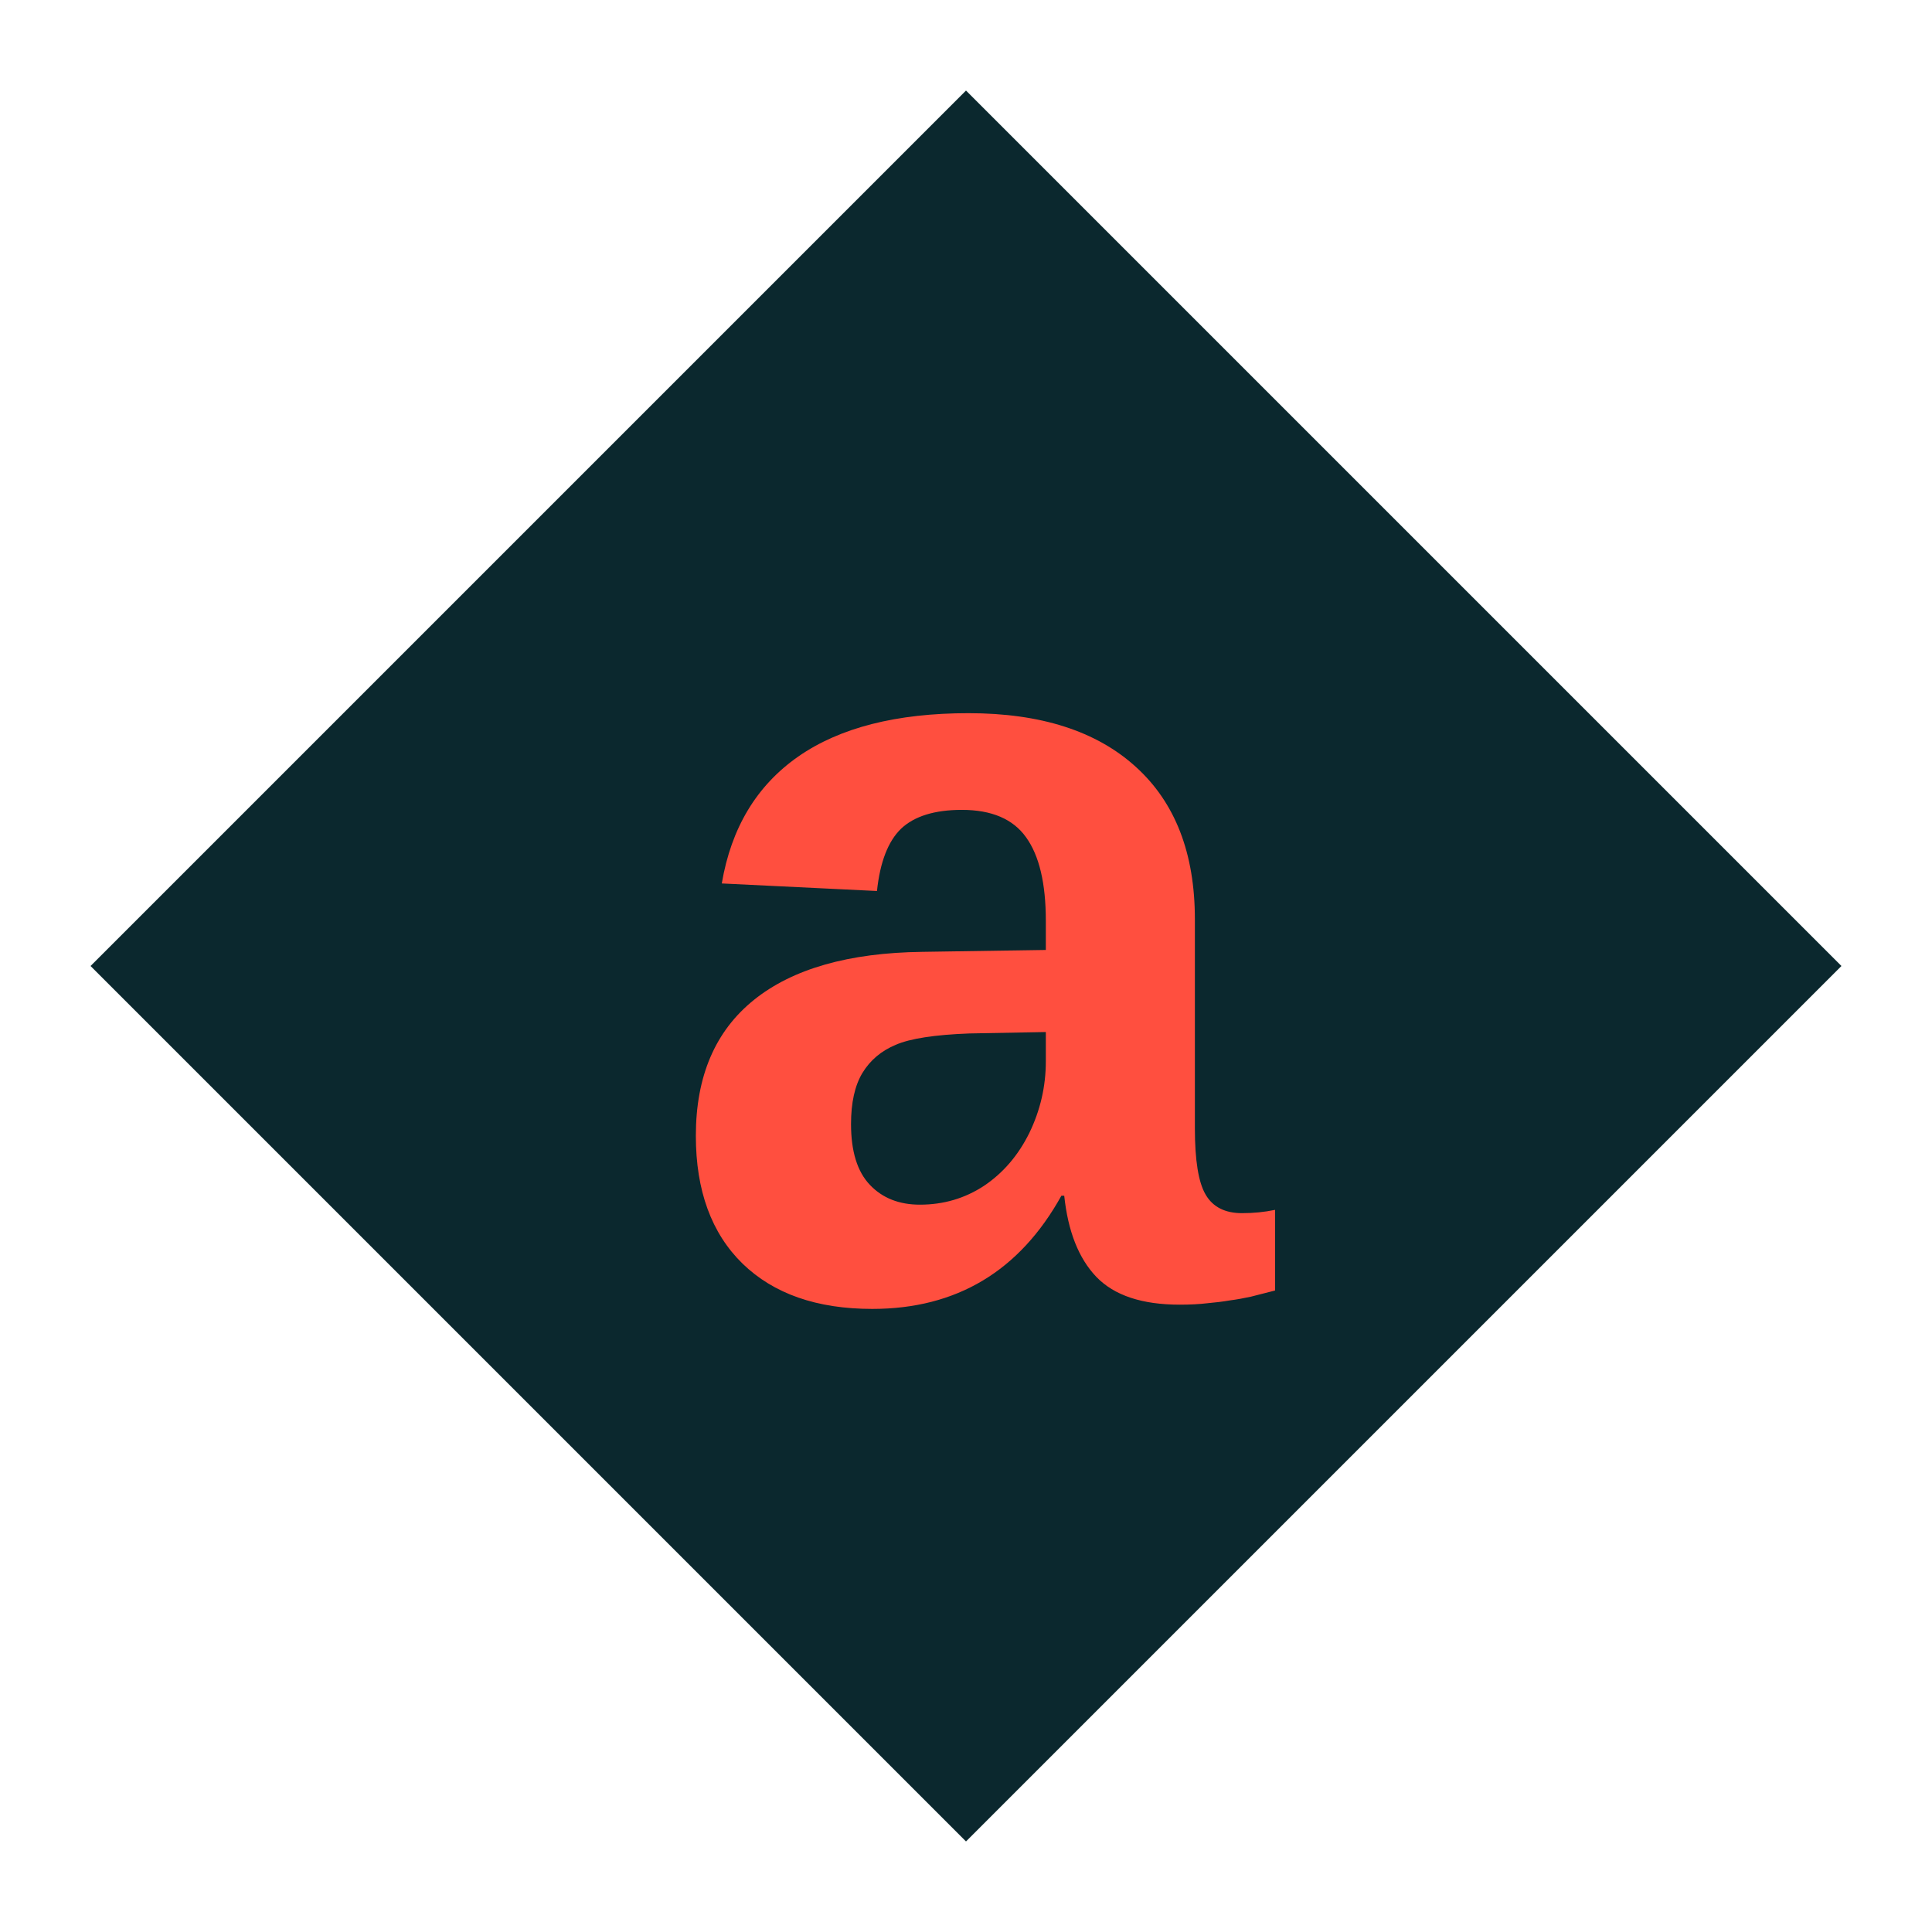
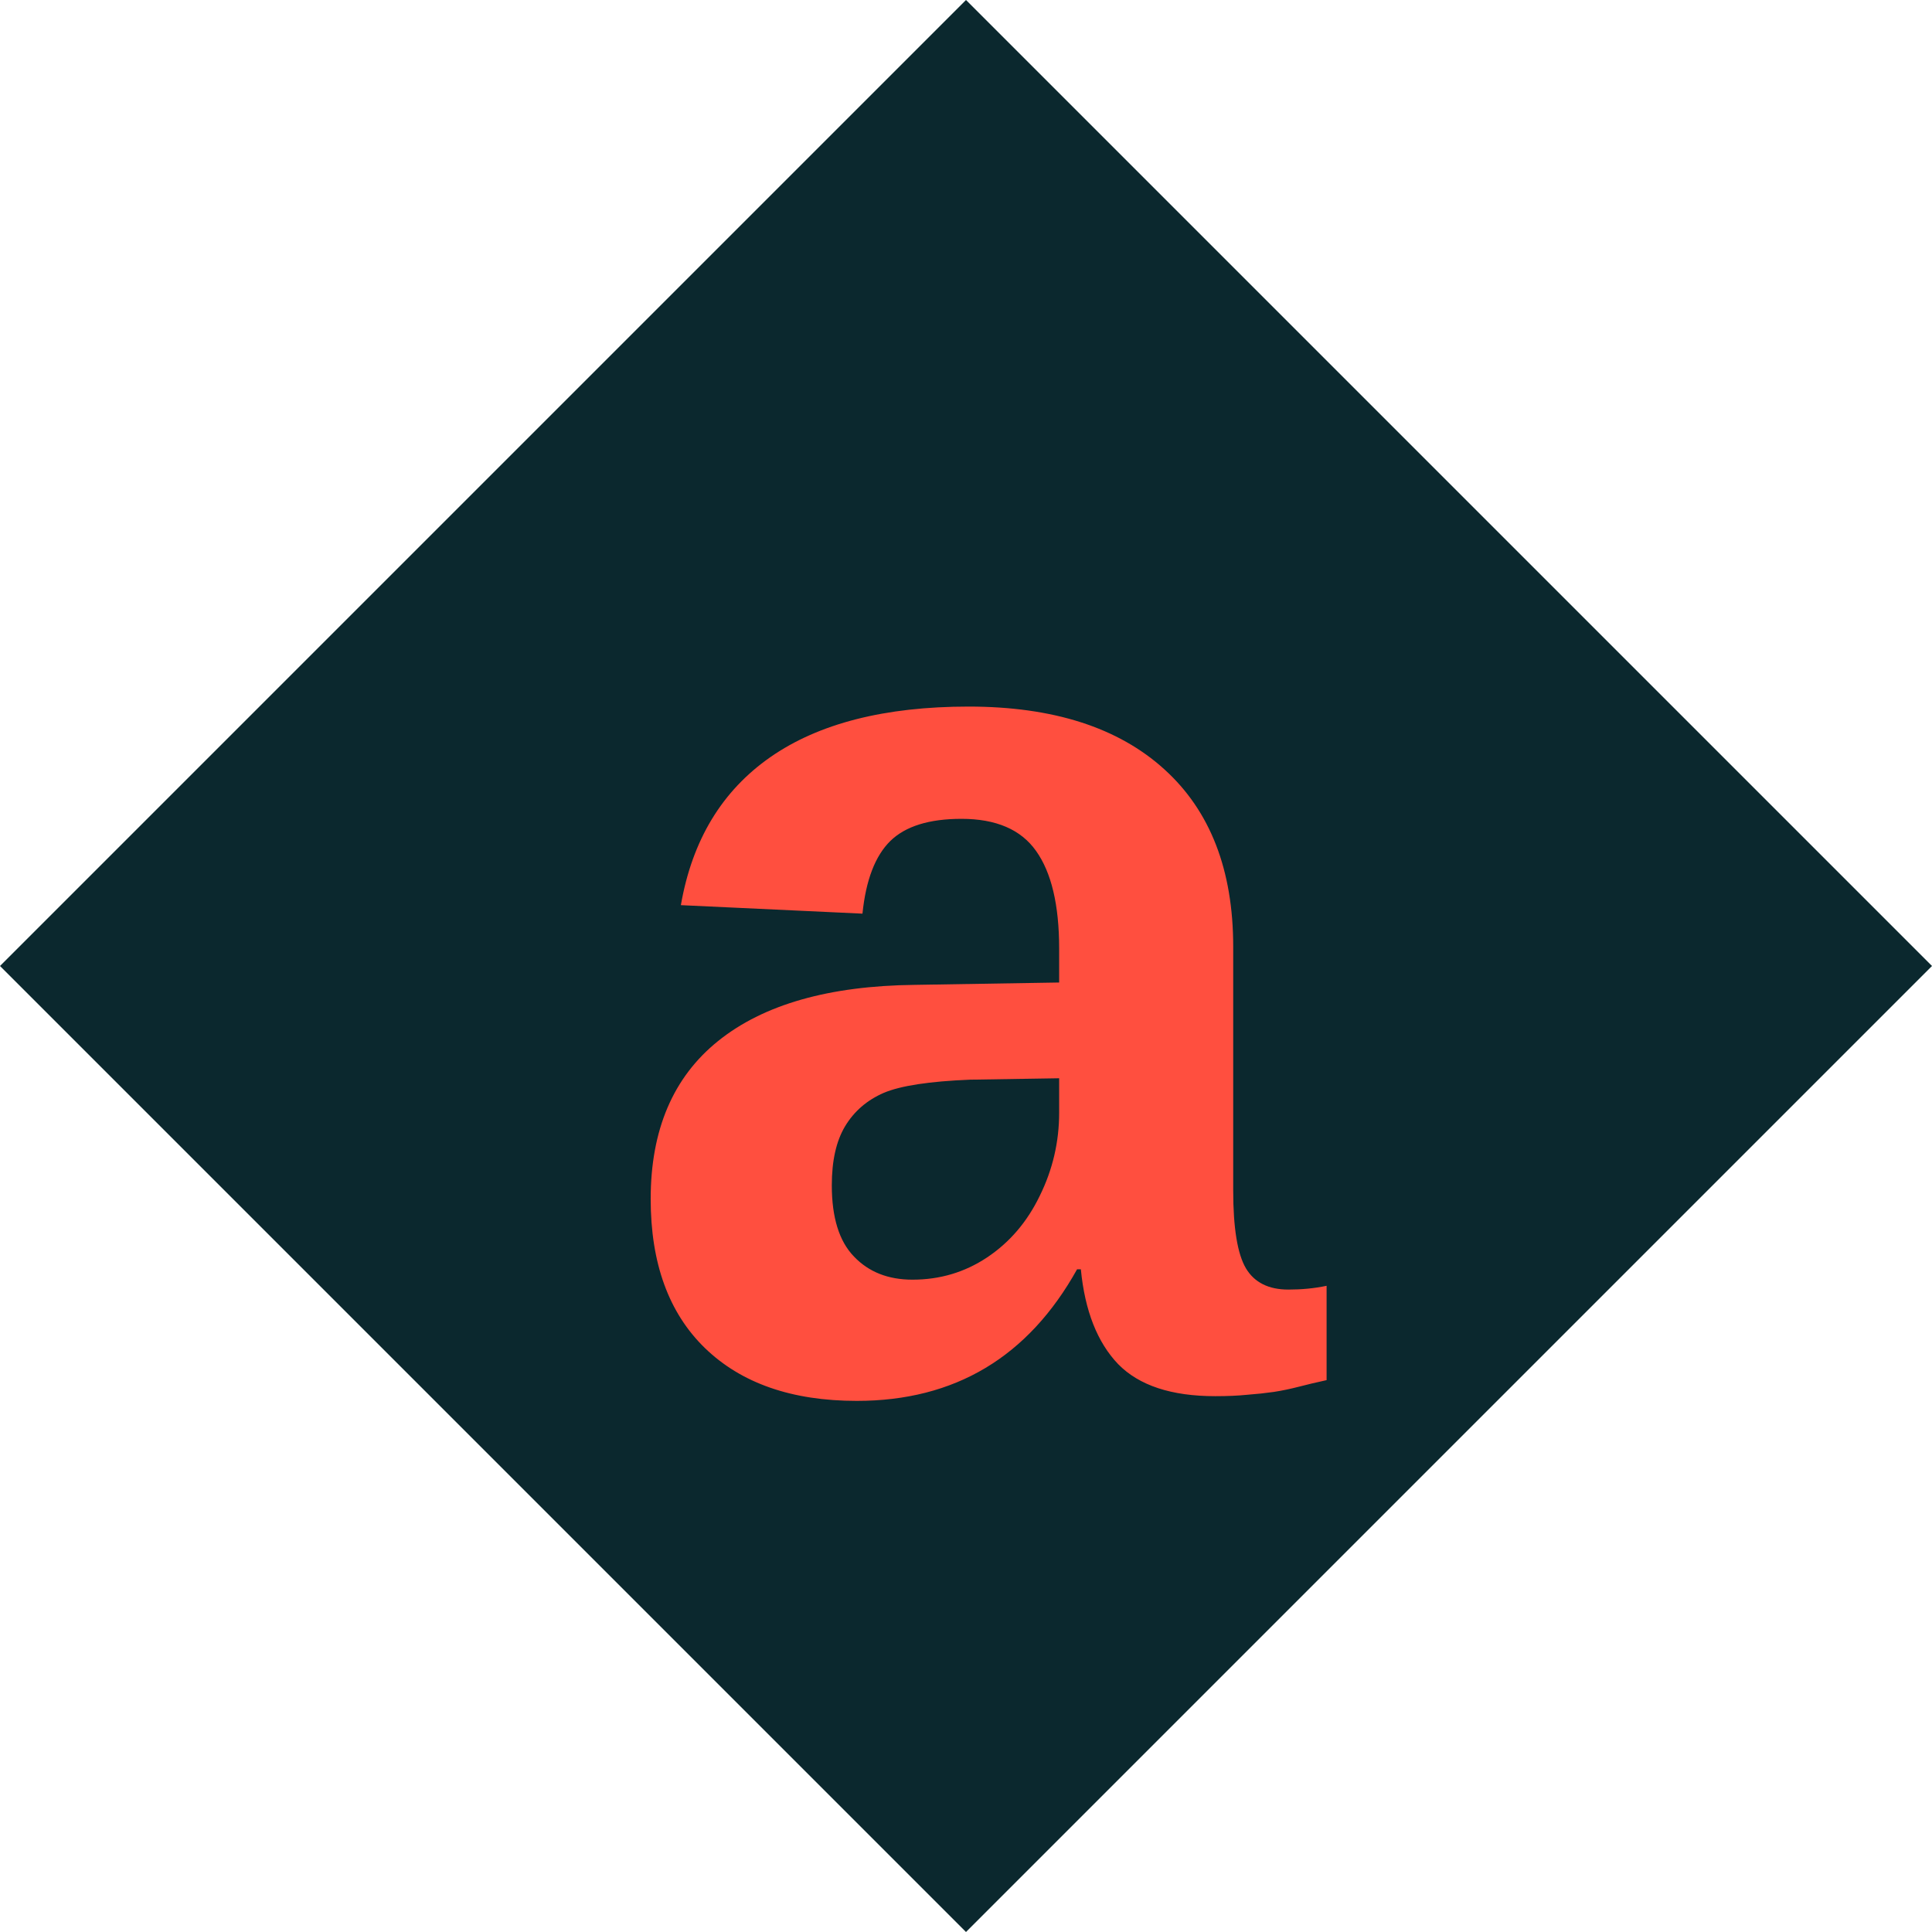
<svg xmlns="http://www.w3.org/2000/svg" viewBox="0 0 64 64" role="img" aria-label="Affinity">
-   <path d="M32 3 61 32 32 61 3 32Z" fill="#0b282e" />
-   <text x="32" y="43" fill="#ff4f3f" font-family="Arial, Helvetica, sans-serif" font-size="36" font-weight="800" text-anchor="middle">a</text>
+   <path d="M32 0 64 32 32 64 0 32Z" fill="#0b282e" />
+   <text x="32" y="46" fill="#ff4f3f" font-family="Arial, Helvetica, sans-serif" font-size="42" font-weight="800" text-anchor="middle">a</text>
</svg>
